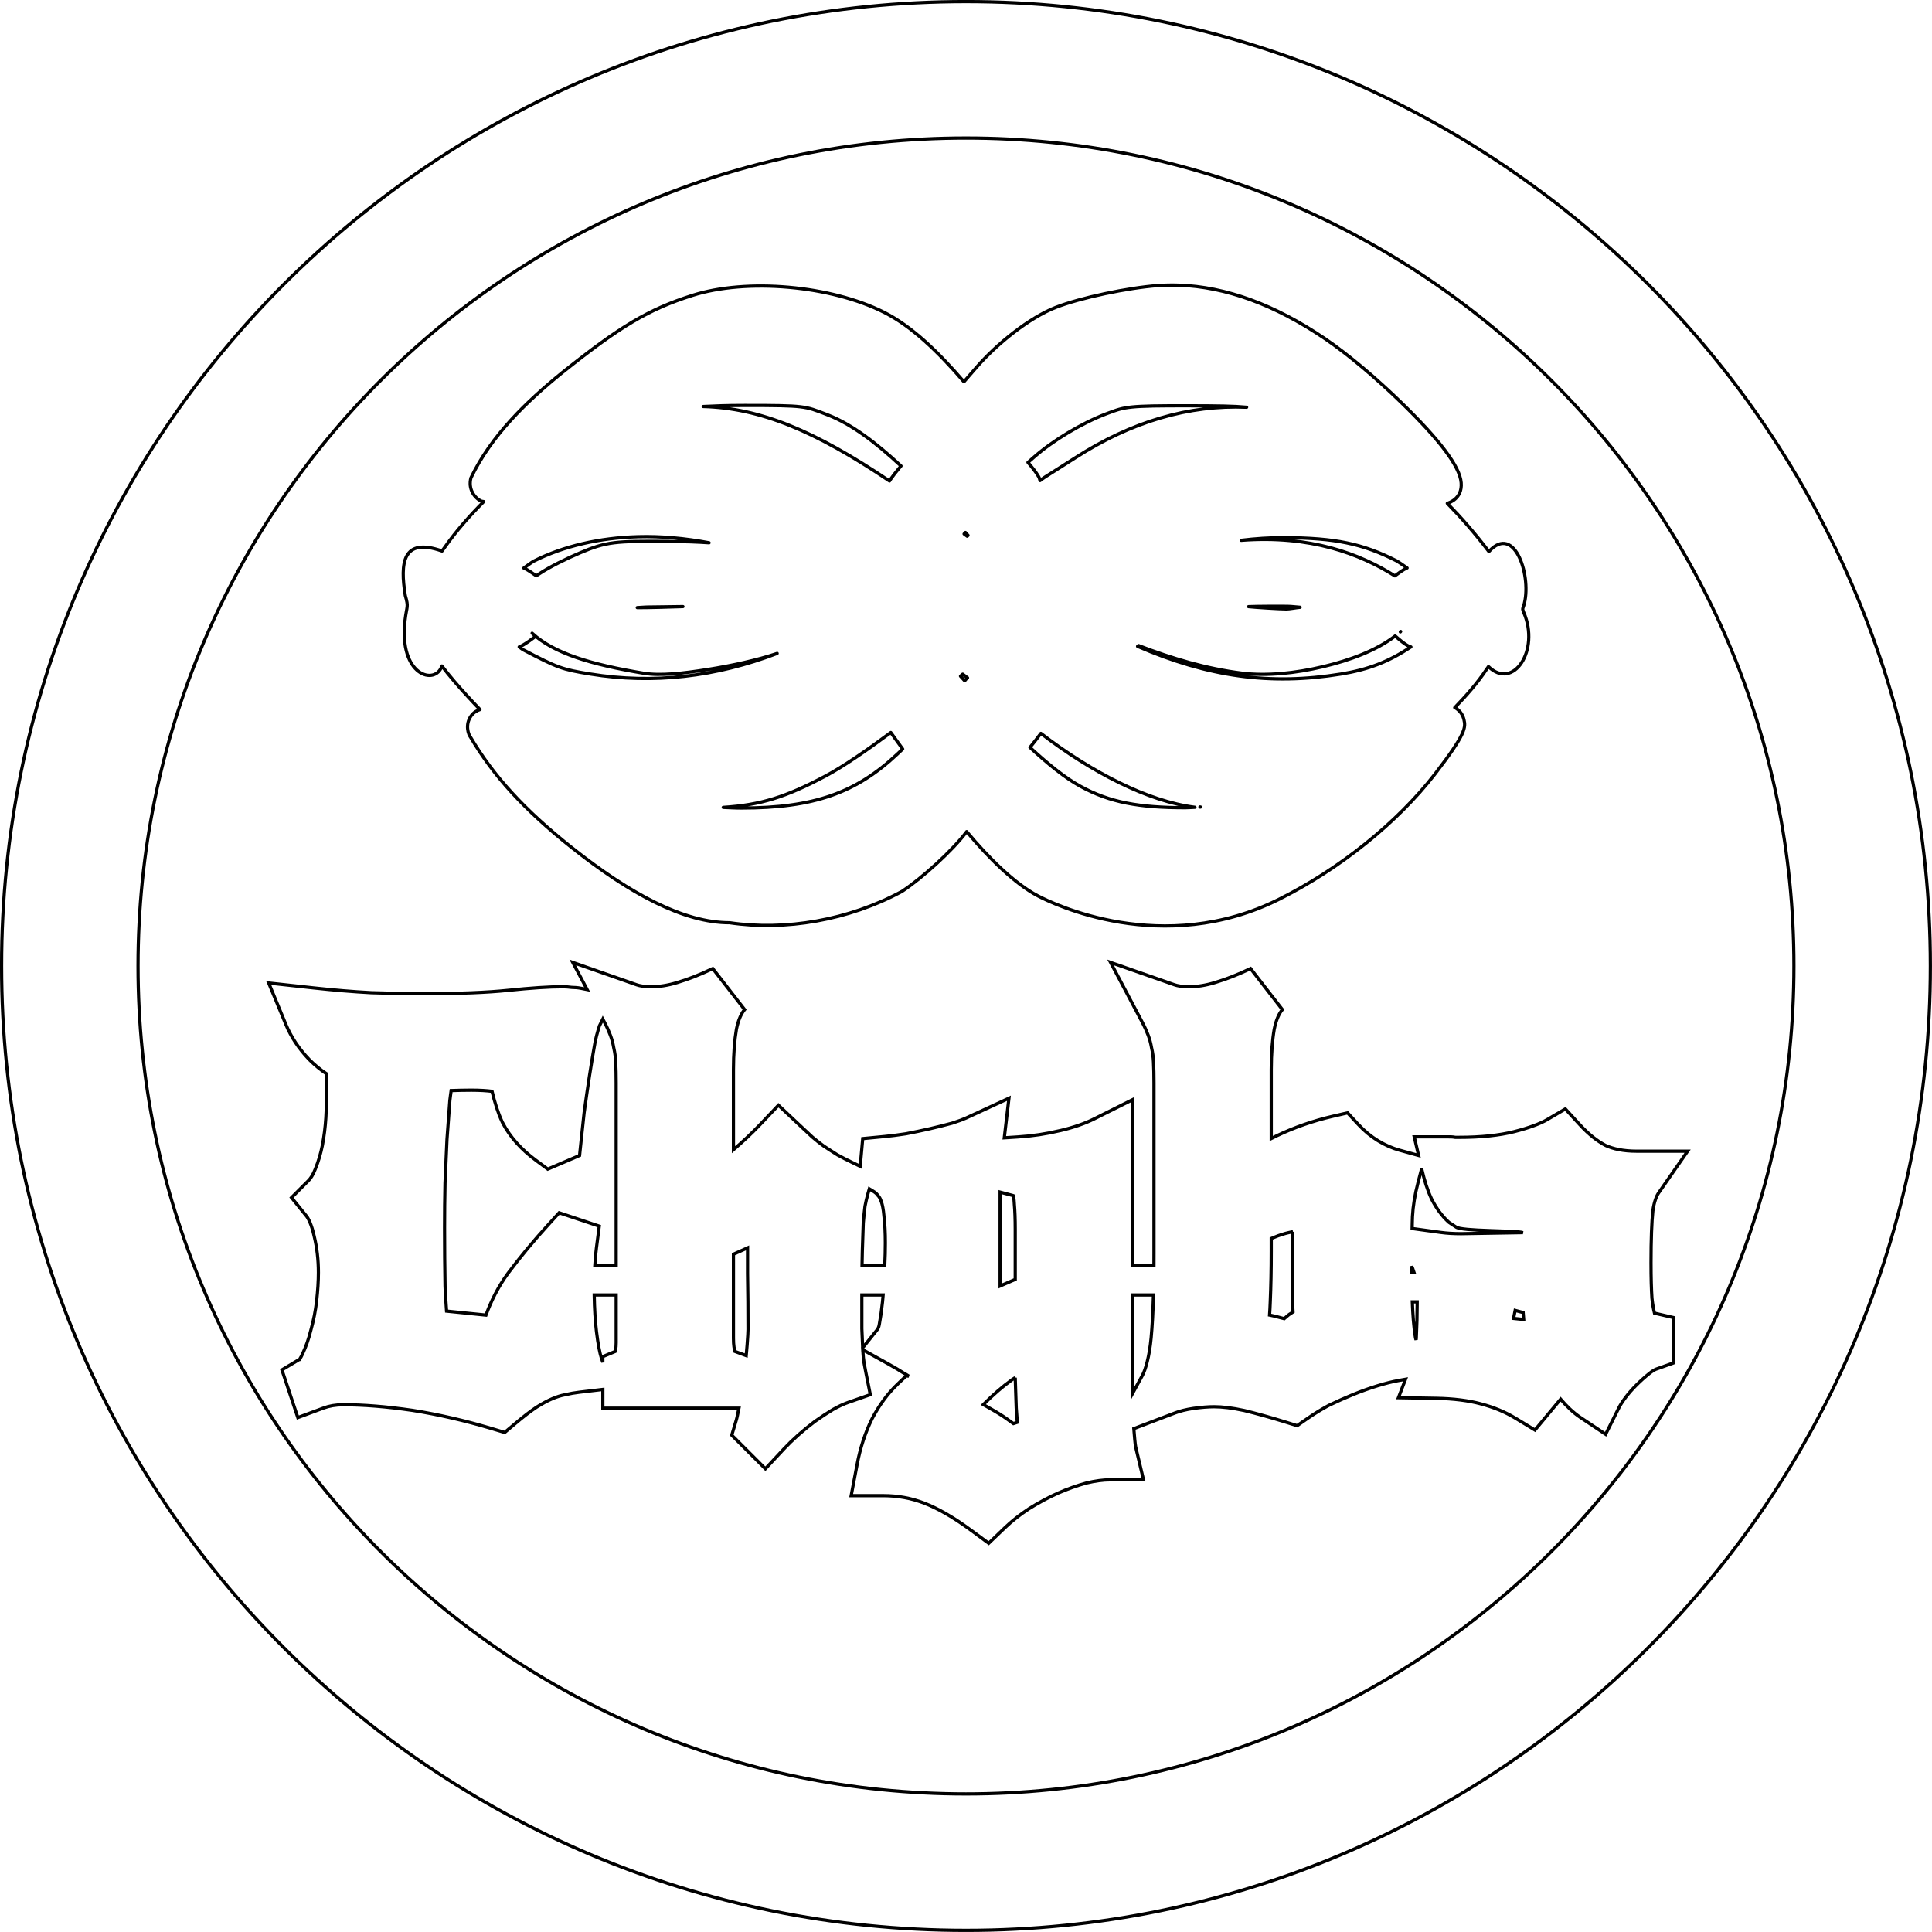
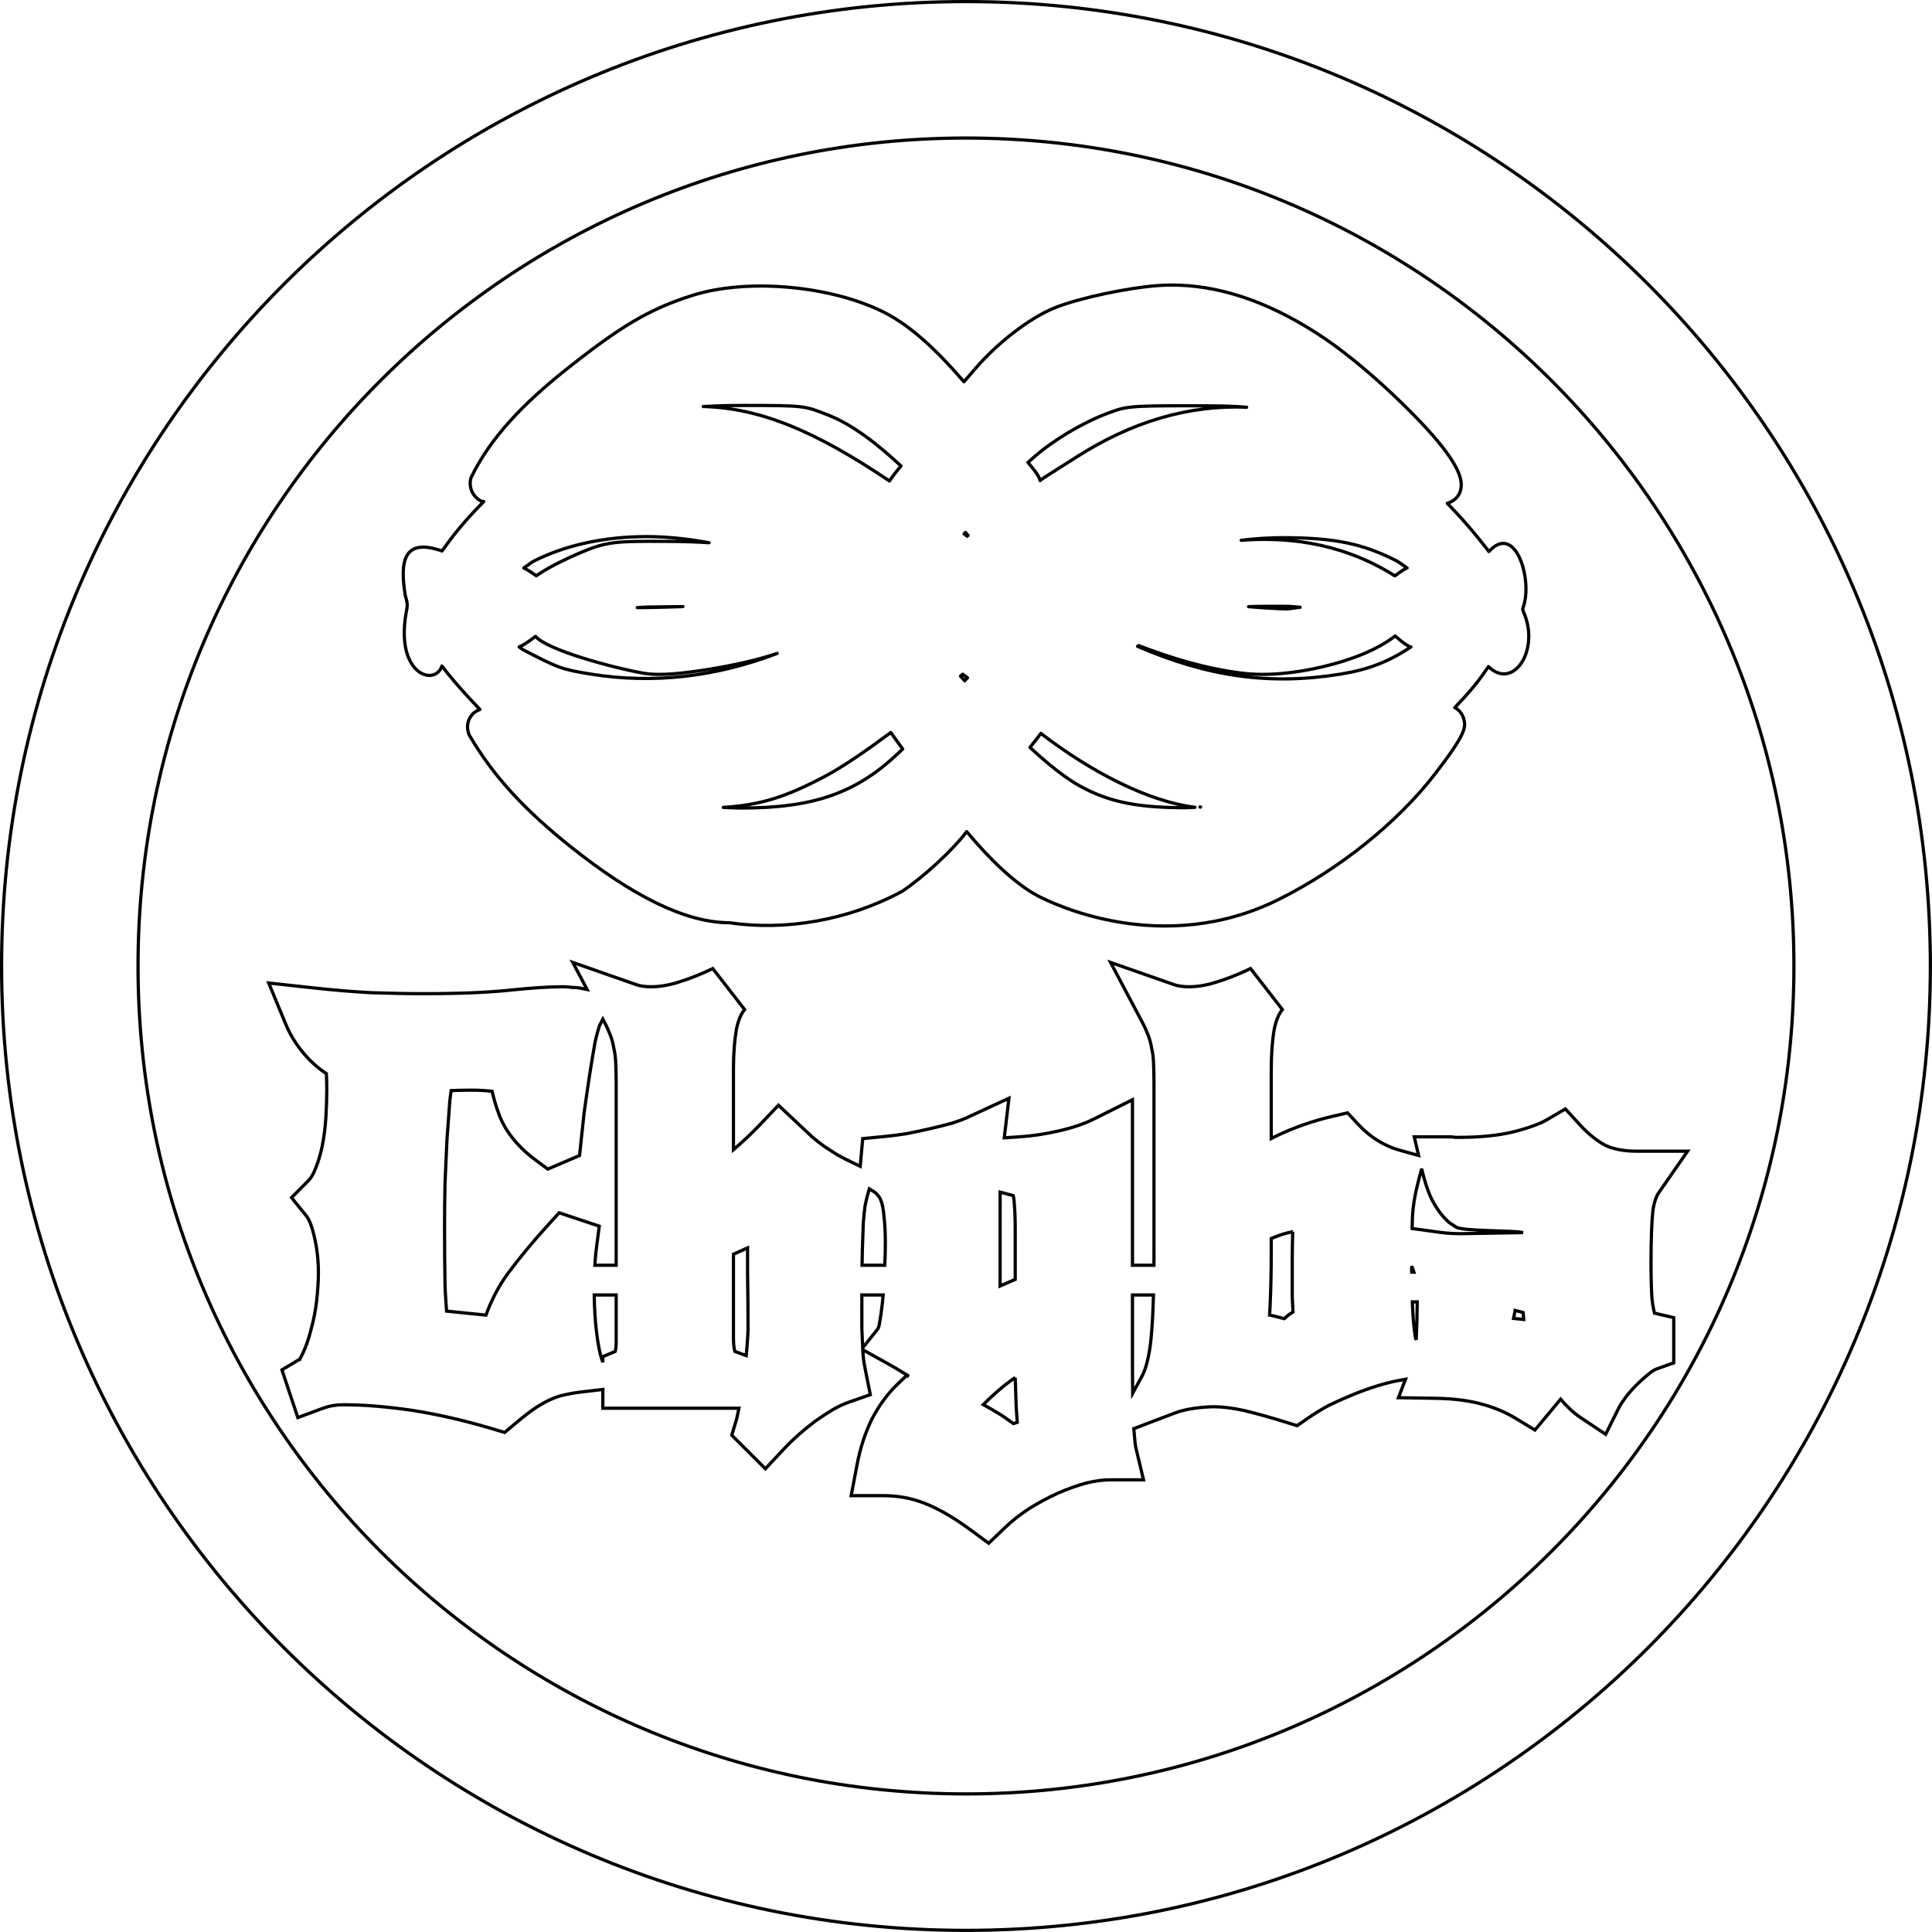
<svg xmlns="http://www.w3.org/2000/svg" version="1.2" viewBox="0 0 113.386 113.386" width="30mm" height="30mm" id="svg1" xml:space="preserve">
  <defs id="defs1">
    <clipPath clipPathUnits="userSpaceOnUse" id="cp1">
      <path d="m 275.5,535.5 c -143.78,0 -260,-116.22 -260,-260 0,-143.78 116.22,-260 260,-260 143.78,0 260,116.22 260,260 0,143.78 -116.22,260 -260,260 z" id="path1" />
    </clipPath>
    <clipPath clipPathUnits="userSpaceOnUse" id="cp1-8">
      <path d="m 275.5,535.5 c -143.78,0 -260,-116.22 -260,-260 0,-143.78 116.22,-260 260,-260 143.78,0 260,116.22 260,260 0,143.78 -116.22,260 -260,260 z" id="path1-8" />
    </clipPath>
    <clipPath clipPathUnits="userSpaceOnUse" id="cp1-5">
      <path d="m 275.5,535.5 c -143.78,0 -260,-116.22 -260,-260 0,-143.78 116.22,-260 260,-260 143.78,0 260,116.22 260,260 0,143.78 -116.22,260 -260,260 z" id="path1-3" />
    </clipPath>
  </defs>
  <style id="style1">
		tspan { white-space:pre } 
		.s0 { fill: none;stroke: #ff0000;stroke-miterlimit:100 } 
	</style>
  <g id="layer2" style="display:inline" transform="scale(0.1989225)">
    <g id="layer3" transform="scale(5.027084)">
      <path id="path2" style="fill:none;stroke:#000000;stroke-width:0.95" transform="scale(0.1989225)" d="M 569.518,284.993 A 284.525,284.525 0 0 1 284.993,569.518 284.525,284.525 0 0 1 0.468,284.993 284.525,284.525 0 0 1 284.993,0.468 284.525,284.525 0 0 1 569.518,284.993 Z" />
      <path id="path2-9" style="fill:none;stroke:#000000;stroke-width:0.95;stroke-dasharray:none" transform="scale(0.1989225)" d="M 529.262,284.993 A 244.268,244.268 0 0 1 284.993,529.262 244.268,244.268 0 0 1 40.725,284.993 244.268,244.268 0 0 1 284.993,40.725 244.268,244.268 0 0 1 529.262,284.993 Z" />
    </g>
    <path id="path3" style="font-size:145.706px;font-family:'New Rocker';-inkscape-font-specification:'New Rocker';letter-spacing:2.765px;baseline-shift:baseline;white-space:pre;display:inline;overflow:visible;opacity:1;fill:none;stroke:#000000;stroke-width:0.95;stroke-dasharray:none;stroke-opacity:1;enable-background:accumulate;stop-color:#000000;stop-opacity:1" d="m 168.987,283.942 4.232,7.992 -1.875,-0.373 c -0.931,-0.186 -1.823,-0.235 -2.71,-0.255 -0.826,-0.095 -1.648,-0.187 -2.464,-0.187 -4.257,0 -9.595,0.364 -16.259,1.06 -6.072,0.634 -14.411,0.982 -24.831,0.982 -4.824,0 -10.004,-0.095 -15.523,-0.285 -5.358,-0.283 -11.074,-0.76 -17.143,-1.424 l -13.137,-1.434 5.057,12.214 c 1.567,3.786 3.907,7.241 6.834,10.29 l 0.049,0.059 0.059,0.059 c 1.589,1.589 3.253,2.96 5.017,4.134 0.068,1.352 0.118,2.874 0.118,4.752 0,2.533 -0.09,5.291 -0.275,8.257 -0.173,2.77 -0.516,5.491 -1.031,8.159 -0.491,2.446 -1.171,4.725 -2.042,6.863 l -0.029,0.069 -0.029,0.069 c -0.662,1.722 -1.391,2.766 -2.023,3.397 l -4.978,4.988 4.438,5.479 c 0.509,0.629 1.506,2.535 2.219,5.783 l 0.02,0.088 0.02,0.088 c 0.815,3.342 1.237,6.881 1.237,10.673 0,2.455 -0.17,5.28 -0.53,8.434 -0.342,2.9 -0.891,5.699 -1.65,8.395 l -0.029,0.108 -0.029,0.108 c -0.67,2.68 -1.481,4.948 -2.376,6.814 l -0.059,0.118 -0.049,0.118 c -0.479,1.089 -0.883,1.51 -0.884,1.542 h -0.01 l -5.145,3.083 4.693,14.07 7.58,-2.808 c 1.678,-0.622 3.588,-0.972 5.881,-0.972 5.921,0 12.73,0.543 20.373,1.659 7.595,1.206 15.307,2.97 23.142,5.302 l 4.055,1.208 3.24,-2.73 c 2.332,-1.973 4.373,-3.529 6.068,-4.664 1.811,-1.147 3.416,-1.999 4.733,-2.553 1.444,-0.608 2.638,-0.957 3.505,-1.119 l 0.177,-0.039 0.177,-0.039 c 1.368,-0.322 2.724,-0.558 4.075,-0.717 l 6.981,-0.825 v 5.538 h 40.148 c -0.256,1.196 -0.521,2.661 -0.766,3.476 l -1.345,4.477 9.917,9.907 5.528,-5.921 c 1.165,-1.249 2.54,-2.589 4.134,-4.006 1.558,-1.385 3.22,-2.741 4.968,-4.055 1.829,-1.303 3.597,-2.455 5.292,-3.476 1.656,-0.942 3.2,-1.655 4.615,-2.15 l 6.421,-2.248 -1.335,-6.677 c -0.177,-0.886 -0.351,-1.824 -0.53,-2.808 v -0.01 c -0.125,-0.748 -0.257,-1.96 -0.344,-3.515 -0.003,-0.062 -0.006,-0.172 -0.01,-0.236 l 7.766,4.31 c 1.63,0.906 3.046,1.751 4.232,2.514 l 0.265,0.167 0.285,0.147 c 0.352,0.188 0.676,0.436 1.021,0.638 l -0.766,-0.069 -2.572,2.464 c -2.953,2.824 -5.415,6.248 -7.482,10.152 l -0.059,0.118 -0.059,0.128 c -1.978,4.073 -3.398,8.478 -4.291,13.167 l -1.767,9.298 h 9.455 c 4.327,0 8.319,0.743 12.175,2.239 3.901,1.513 8.51,4.115 13.638,7.894 l 5.302,3.908 4.762,-4.566 c 2.031,-1.95 4.4,-3.827 7.118,-5.616 2.789,-1.738 5.596,-3.254 8.434,-4.546 2.921,-1.286 5.763,-2.287 8.513,-3.044 2.663,-0.637 4.996,-0.933 6.942,-0.933 h 9.907 l -2.298,-9.642 c -0.181,-0.761 -0.372,-3.239 -0.56,-5.459 l 12.195,-4.644 c 1.398,-0.533 3.184,-0.995 5.341,-1.316 2.423,-0.345 4.5,-0.501 6.156,-0.501 2.361,0 5.357,0.346 8.896,1.119 3.772,0.923 7.75,2.025 11.939,3.328 l 3.652,1.139 3.142,-2.18 c 1.94,-1.35 4.035,-2.633 6.264,-3.839 2.416,-1.159 4.822,-2.231 7.226,-3.211 2.424,-0.987 4.79,-1.829 7.079,-2.533 2.283,-0.702 4.32,-1.21 6.087,-1.532 l 2.18,-0.393 -2.082,5.43 11.183,0.187 c 5.129,0.088 9.513,0.666 13.127,1.63 l 0.02,0.01 0.02,0.01 c 3.796,0.99 7.152,2.39 10.162,4.212 l 5.763,3.495 7.57,-9.102 c 1.766,2.063 3.684,3.952 5.901,5.43 l 7.384,4.919 3.967,-7.933 c 0.272,-0.543 0.898,-1.583 1.875,-2.887 0.931,-1.241 2,-2.461 3.211,-3.672 1.273,-1.273 2.522,-2.391 3.731,-3.358 l 0.02,-0.02 0.02,-0.02 c 1.068,-0.868 1.846,-1.245 2.072,-1.325 l 5.194,-1.856 v -13.343 l -5.675,-1.316 c -0.249,-0.985 -0.532,-2.354 -0.756,-4.389 -0.169,-2.515 -0.275,-6.026 -0.275,-10.506 0,-6.897 0.21,-12.069 0.54,-15.248 0.376,-2.759 1.098,-4.474 1.708,-5.351 l 8.552,-12.293 h -14.983 c -4.027,0 -7.021,-0.681 -9.22,-1.699 -2.369,-1.24 -4.922,-3.197 -7.59,-6.107 l -4.281,-4.664 -5.449,3.201 c -1.807,1.059 -5.136,2.374 -9.74,3.525 -4.226,1.057 -9.648,1.659 -16.171,1.659 h -1.109 c -0.952,-0.181 -1.632,-0.147 -2.248,-0.147 h -9.858 l 1.276,5.489 -5.646,-1.561 c -2.069,-0.571 -4.162,-1.477 -6.323,-2.788 -2.055,-1.247 -4.012,-2.844 -5.891,-4.88 l -3.083,-3.338 -4.428,1.021 c -2.804,0.647 -5.596,1.453 -8.375,2.415 -2.767,0.958 -5.484,2.079 -8.14,3.348 -0.556,0.246 -1.036,0.549 -1.581,0.805 V 315.558 c 0,-4.651 0.314,-8.641 0.884,-11.939 0.591,-2.9 1.502,-4.701 2.396,-5.773 l -9.377,-12.087 c -3.777,1.799 -7.251,3.155 -10.378,4.085 l -0.02,0.01 -0.029,0.01 c -2.858,0.873 -5.431,1.257 -7.766,1.257 -1.946,0 -3.355,-0.262 -4.261,-0.579 l -18.852,-6.598 9.347,17.654 c 0.736,1.39 1.316,2.685 1.767,3.888 0.413,1.102 0.724,2.231 0.933,3.417 l 0.039,0.226 0.049,0.216 c 0.265,1.127 0.454,2.453 0.53,3.986 0.089,1.78 0.137,3.842 0.137,6.166 v 50.408 c 0,1.157 -0.003,2.285 -0.01,3.387 h -6.333 v -48.837 l -11.331,5.665 c -2.616,1.308 -5.982,2.506 -10.084,3.466 h -0.02 -0.02 c -4.026,0.963 -8.138,1.582 -12.362,1.846 l -4.006,0.255 1.375,-11.674 -12.686,5.862 c -0.764,0.353 -2.211,0.897 -4.065,1.492 -1.978,0.537 -4.135,1.082 -6.51,1.63 -2.377,0.548 -4.754,1.043 -7.128,1.502 -2.352,0.36 -4.465,0.632 -6.284,0.805 l -6.461,0.619 -0.746,8.169 -1.934,-0.923 c -1.866,-0.889 -3.462,-1.705 -4.801,-2.455 -1.373,-0.86 -2.71,-1.727 -3.996,-2.582 -1.116,-0.8 -2.247,-1.688 -3.397,-2.671 -1.306,-1.213 -2.729,-2.547 -4.31,-4.035 l -5.685,-5.351 -5.371,5.665 c -2.758,2.911 -5.353,5.257 -7.904,7.462 v -23.643 c 1e-5,-4.651 0.314,-8.641 0.884,-11.939 0.591,-2.9 1.512,-4.701 2.406,-5.773 l -9.387,-12.087 c -3.777,1.799 -7.251,3.155 -10.378,4.085 l -0.02,0.01 -0.029,0.01 c -2.858,0.873 -5.431,1.257 -7.766,1.257 -1.946,0 -3.355,-0.262 -4.261,-0.579 z m 8.856,16.731 0.491,0.913 c 0.736,1.39 1.316,2.695 1.767,3.898 0.413,1.102 0.724,2.231 0.933,3.417 l 0.039,0.216 0.049,0.226 c 0.265,1.127 0.454,2.453 0.53,3.986 0.089,1.78 0.137,3.842 0.137,6.166 v 53.796 h -6.294 c 0.096,-1.714 0.248,-3.429 0.471,-5.145 l 0.835,-6.392 -11.831,-3.947 -3.427,3.77 c -4.148,4.552 -8.046,9.255 -11.694,14.119 l -0.029,0.049 -0.029,0.039 c -2.708,3.714 -4.817,7.833 -6.421,12.214 l -11.615,-1.178 c -0.154,-2.434 -0.35,-4.541 -0.452,-7.384 -0.095,-5.46 -0.147,-11.205 -0.147,-17.251 0,-4.379 0.043,-8.758 0.137,-13.137 0.191,-4.488 0.388,-8.783 0.579,-12.892 0.285,-4.088 0.569,-7.935 0.854,-11.547 0.116,-1.095 0.259,-1.851 0.383,-2.857 1.921,-0.068 3.874,-0.118 5.95,-0.118 2.643,0 4.624,0.147 6.107,0.334 0.782,3.222 1.709,6.281 2.985,9.004 l 0.059,0.137 0.069,0.128 c 2.212,4.286 5.583,7.933 9.72,11.007 l 3.613,2.68 9.377,-4.016 0.481,-4.566 c 0.19,-1.804 0.485,-4.511 0.864,-8.022 0.476,-3.518 1,-7.135 1.571,-10.849 0.564,-3.668 1.12,-7.031 1.679,-10.113 0.563,-2.621 1.24,-4.537 1.247,-4.644 v -0.01 z m 241.595,44.124 0.049,0.226 c 0.766,3.281 1.656,6.133 2.877,8.709 l 0.079,0.147 0.069,0.147 c 1.282,2.437 2.828,4.646 4.85,6.5 l 0.137,0.118 2.023,1.335 c 1.638,1.365 17.734,0.957 19.775,1.689 -0.726,0.015 -17.535,0.304 -18.253,0.304 -2.224,0 -4.212,-0.128 -5.94,-0.363 l -8.473,-1.159 c 0.041,-1.156 0.026,-2.341 0.088,-3.486 v -0.01 c 0.163,-3.09 0.698,-6.451 1.65,-10.084 z m -162.958,5.96 1.09,0.658 c 0.733,0.44 1.071,0.794 1.257,1.041 l 0.226,0.295 0.245,0.275 c 0.066,0.073 0.376,0.469 0.697,1.434 l 0.029,0.069 0.02,0.059 c 0.273,0.773 0.59,2.195 0.746,4.143 l 0.01,0.157 0.02,0.147 c 0.241,2.012 0.383,4.596 0.383,7.668 0,2.104 -0.056,4.296 -0.167,6.588 h -6.706 c 0.023,-1.523 0.052,-2.916 0.088,-4.183 0.094,-3.297 0.182,-6.043 0.275,-8.297 0.175,-2.079 0.353,-3.725 0.511,-4.939 0.243,-1.266 0.506,-2.439 0.805,-3.486 z m 38.587,0.952 3.711,0.992 c 0.102,0.027 0.084,0.034 0.157,0.059 0.074,0.291 0.243,0.852 0.304,2.199 l 0.01,0.177 0.01,0.177 c 0.161,1.775 0.265,4.303 0.265,7.452 v 14.698 l -4.458,1.944 v -21.885 z m 86.324,11.684 c -0.08,2.851 -0.137,5.701 -0.137,8.552 v 10.594 l 0.01,0.108 c 0.049,1.797 0.152,2.95 0.226,4.428 -0.453,0.344 -0.929,0.55 -1.384,0.923 -0.459,0.353 -0.789,0.703 -1.218,1.051 -1.401,-0.341 -2.627,-0.736 -4.202,-1.041 -0.053,-0.01 -0.075,-0.009 -0.128,-0.02 0.076,-1.263 0.175,-2.459 0.206,-3.849 0.198,-4.58 0.295,-9.561 0.295,-14.963 v -3.78 c 1.282,-0.549 2.665,-1.064 4.232,-1.512 0.682,-0.195 1.405,-0.32 2.101,-0.491 z m -160.837,4.772 v 7.492 0.069 c 0.096,5.491 0.137,10.984 0.137,16.475 0,0.594 -0.078,2.277 -0.265,4.615 -0.075,0.94 -0.184,2.112 -0.275,3.132 l -3.338,-1.237 c -0.166,-0.637 -0.422,-1.743 -0.422,-3.888 v -24.792 z m 195.929,5.39 0.334,0.785 c 0.122,0.297 0.242,0.625 0.353,0.992 h -0.677 c -0.005,-0.595 -0.005,-1.188 -0.01,-1.777 z m -241.172,8.503 h 6.48 v 14.07 c 0,1.76 -0.267,2.462 -0.304,2.602 l -3.633,1.512 v 1.689 l -0.471,-1.424 c -0.362,-1.085 -0.951,-3.823 -1.404,-7.629 -0.38,-3.192 -0.612,-6.809 -0.668,-10.82 z m 78.961,0 h 6.284 c -0.057,0.694 -0.118,1.377 -0.187,2.042 v 0.01 c -0.273,2.545 -0.588,4.723 -0.923,6.48 l -0.029,0.147 -0.029,0.157 c -0.097,0.645 -0.353,1.063 -0.501,1.306 l -4.369,5.459 c -0.081,-1.551 -0.163,-3.339 -0.245,-5.646 z m 79.844,0 h 6.195 c -0.138,5.029 -0.372,9.251 -0.687,12.617 -0.527,5.617 -1.677,9.456 -2.582,11.115 l -2.857,5.243 c -0.02,-2.339 -0.069,-4.112 -0.069,-6.883 z m 82.564,2.042 h 1.443 c -0.008,3.587 -0.105,7.184 -0.285,10.771 -0.009,0.166 -0.039,0.27 -0.049,0.432 -0.063,-0.181 -0.077,-0.179 -0.177,-0.648 -0.212,-1.139 -0.44,-2.892 -0.619,-5.125 -0.124,-1.551 -0.23,-3.367 -0.314,-5.43 z m 30.339,2.514 2.356,0.628 0.157,2.042 -2.985,-0.314 z m -147.494,19.833 v 0.108 c 0.098,3.521 0.195,6.461 0.295,8.846 l 0.01,0.147 0.01,0.147 c 0.133,1.657 0.209,2.754 0.295,3.937 l -1.149,0.373 c -1.372,-0.952 -2.6,-1.917 -4.163,-2.867 -1.545,-0.972 -3.145,-1.831 -4.723,-2.739 l 0.059,-0.059 c 1.439,-1.439 2.807,-2.715 4.104,-3.839 l 0.01,-0.01 0.02,-0.02 c 1.363,-1.193 2.819,-2.349 4.379,-3.476 0.247,-0.179 0.595,-0.37 0.854,-0.55 z" />
-     <path id="path15" style="baseline-shift:baseline;display:inline;overflow:visible;opacity:1;fill:none;fill-opacity:0.998;stroke:#000000;stroke-width:0.95;stroke-linejoin:round;stroke-dasharray:none;stroke-opacity:1;enable-background:accumulate;stop-color:#000000;stop-opacity:1" d="m 347.639,84.135 c -2.011,-0.061 -4.018,-0.027 -6.009,0.118 -8.815,0.643 -22.846,3.573 -30.212,6.461 -7.588,2.975 -17.164,10.54 -23.378,17.713 l -3.652,4.212 c -7.602,-8.868 -15.425,-16.396 -23.594,-20.511 -15.642,-7.879 -40.412,-10.13 -56.633,-4.939 -12.879,4.121 -21.202,9.097 -38.233,22.7 -10.658,8.647 -20.985,18.6 -26.981,31.095 -0.903,3.297 1.073,5.902 2.936,6.814 0.294,0.144 0.545,0.104 0.835,0.187 -4.162,4.183 -8.113,8.641 -11.566,13.569 -0.278,0.397 -0.478,0.648 -0.736,1.011 -11.702,-4.135 -12.404,3.552 -10.84,13.147 1.041,3.526 0.433,2.948 -0.079,7.305 -1.928,16.42 8.987,19.322 10.879,13.471 1.007,1.338 2.158,2.764 3.554,4.409 2.239,2.636 4.966,5.604 7.678,8.434 -0.93,0.319 -1.863,0.82 -2.641,1.915 -1.834,2.58 -0.765,5.453 -0.206,6.156 h 0.01 c 6.82,11.59 16.015,21.583 29.583,32.401 17.73,14.136 33.555,22.435 46.923,22.435 16.361,2.449 35.125,-0.72 50.87,-9.269 6.003,-3.972 14.861,-12.016 19.058,-17.614 6.594,7.932 14.251,15.393 20.894,18.901 4.467,2.358 36.909,18.224 71.293,1.042 17.77,-8.879 34.812,-22.515 45.951,-36.918 9.339,-12.075 9.074,-13.881 8.572,-16.043 -0.272,-1.171 -0.919,-2.429 -2.347,-3.387 -0.123,-0.083 -0.248,-0.105 -0.373,-0.177 3.42,-3.552 6.672,-7.231 9.337,-11.242 0.225,-0.339 0.393,-0.549 0.609,-0.864 7.292,7.117 15.265,-4.812 10.407,-15.985 -0.278,-0.708 -0.304,-0.916 -0.304,-0.982 -1.8e-4,-0.066 0.023,-0.287 0.295,-0.992 2.557,-8.131 -2.531,-24.544 -10.27,-15.985 -4.055,-5.311 -8.143,-10.007 -12.273,-14.227 0.535,-0.149 4.477,-1.412 4.094,-6.068 -0.399,-4.84 -6.377,-12.686 -17.732,-23.722 -7.189,-6.987 -15.444,-14.043 -22.553,-18.852 -14.594,-9.873 -29.084,-15.294 -43.162,-15.719 z m -127.994,35.484 c 8.964,-0.006 13.58,0.048 16.436,0.393 2.891,0.349 4.315,0.897 8.277,2.455 6.872,2.701 13.933,8.004 21.473,15.013 l -0.579,0.687 c -0.931,1.106 -1.775,2.194 -2.455,3.171 -0.134,0.193 -0.24,0.38 -0.363,0.569 -22.03,-14.836 -38.199,-21.516 -54.974,-21.974 3.333,-0.16 6.477,-0.311 12.185,-0.314 z m 131.077,0.098 c 8.527,0.012 13.272,0.07 17.074,0.432 -16.965,-0.725 -33.952,4.221 -50.565,14.924 -2.092,1.348 -6.157,3.929 -8.984,5.714 -0.502,0.317 -0.928,0.657 -1.404,1.001 -0.132,-0.364 -0.162,-0.726 -0.373,-1.09 -0.883,-1.518 -1.967,-2.806 -3.191,-4.271 l 1.875,-1.64 c 5.513,-4.84 14.017,-9.947 21.208,-12.686 3.318,-1.263 4.617,-1.705 7.658,-2.023 3.007,-0.314 7.816,-0.376 16.701,-0.363 z m -65.892,37.369 0.766,0.864 c -0.08,0.08 -0.158,0.165 -0.236,0.245 -0.282,-0.201 -0.642,-0.476 -0.923,-0.677 l 0.069,-0.069 c 0.095,-0.089 0.223,-0.266 0.324,-0.363 z m -96.575,1.257 c 6.778,-0.192 13.838,0.459 20.943,1.787 -3.234,-0.232 -6.929,-0.374 -12.371,-0.403 -7.723,-0.041 -12.021,-0.047 -15.67,0.403 -3.685,0.454 -6.438,1.467 -9.868,2.906 -4.201,1.763 -9.146,4.233 -12.096,6.186 l -0.982,0.638 -0.039,-0.02 c -1.239,-0.882 -2.277,-1.568 -3.279,-2.101 -0.094,-0.05 -0.26,-0.095 -0.363,-0.147 1.099,-0.782 2.423,-1.778 2.965,-2.052 8.728,-4.423 19.346,-6.873 30.761,-7.197 z m 190.735,0.285 c 14.962,0.072 23.041,1.786 32.902,6.765 0.646,0.326 2.037,1.329 3.25,2.17 -1.344,0.559 -2.429,1.533 -3.623,2.327 -10.348,-6.536 -24.998,-12.047 -45.332,-10.486 4.183,-0.502 8.401,-0.797 12.803,-0.776 z m 0.962,20.265 c 1.277,0.029 2.397,0.194 3.623,0.275 -1.28,0.114 -3.125,0.481 -4.016,0.481 -1.907,-6.2e-4 -9.093,-0.446 -11.193,-0.668 2.187,-0.1 9.304,-0.139 11.586,-0.088 z m -188.683,0.206 c 0.631,-0.001 9.596,-0.143 10.22,-0.134 -1.698,0.077 -11.826,0.356 -13.479,0.301 1.124,-0.037 2.111,-0.164 3.26,-0.167 z m 221.967,7.207 c 0.002,-10e-4 0.008,0.001 0.01,0 l -0.098,0.128 c 0.01,-0.026 0.02,-0.052 0.029,-0.079 0.027,-0.026 0.038,-0.034 0.059,-0.049 z m -256.244,0.511 c 6.443,5.969 17.466,9.244 32.922,11.812 4.903,0.815 11.504,0.055 18.95,-1.119 7.104,-1.12 14.601,-2.763 20.423,-4.733 -17.966,6.884 -36.517,9.101 -55.082,6.087 -8.47,-1.375 -9.557,-1.785 -20,-7.236 -0.076,-0.04 -0.766,-0.584 -1.031,-0.766 0.378,-0.178 0.787,-0.351 1.109,-0.54 1.081,-0.635 2.263,-1.461 3.682,-2.543 l 0.029,-0.029 z m 254.624,0.815 c 1.366,1.178 2.649,2.309 4.016,3.014 0.121,0.062 0.454,0.143 0.638,0.226 -6.556,4.34 -12.47,6.665 -20.707,8.002 -20.818,3.379 -39.156,0.798 -59.942,-8.179 0.116,-0.114 0.164,-0.102 0.285,-0.236 9.903,3.817 20.007,6.835 30.467,8.14 7.325,0.913 15.859,0.02 23.957,-1.905 8.09,-1.923 15.707,-4.801 21.139,-8.945 0.073,-0.056 0.081,-0.068 0.147,-0.118 z M 284.025,198.904 c 0.468,0.349 0.986,0.744 1.424,1.07 -0.137,0.148 -0.332,0.271 -0.461,0.422 -10e-6,0.003 -10e-6,0.007 0,0.01 l -0.373,0.442 -1.237,-1.365 z m -21.208,17.212 c 0.042,0.06 0.065,0.096 0.108,0.157 0.905,1.279 2.118,2.961 3.397,4.713 l -1.463,1.384 c -12.247,11.559 -24.742,16.024 -46.059,16.024 -1.858,0 -3.618,-0.115 -5.42,-0.187 11.051,-0.701 18.473,-3.047 30.143,-9.239 5.293,-2.808 12.246,-7.626 19.293,-12.852 z m 44.272,0.255 c 14.93,11.467 31.721,20.103 45.46,21.807 -0.933,0.029 -2.063,0.129 -2.896,0.128 -13.504,-0.03 -22.095,-1.489 -30.938,-6.343 -4.488,-2.464 -9.459,-6.501 -14.846,-11.448 0.519,-0.643 1.041,-1.283 1.65,-2.082 z m 46.933,21.699 c 0.062,0.016 0.124,0.029 0.187,0.039 -0.052,0.002 -0.096,0.008 -0.147,0.01 z" />
+     <path id="path15" style="baseline-shift:baseline;display:inline;overflow:visible;opacity:1;fill:none;fill-opacity:0.998;stroke:#000000;stroke-width:0.95;stroke-linejoin:round;stroke-dasharray:none;stroke-opacity:1;enable-background:accumulate;stop-color:#000000;stop-opacity:1" d="m 347.639,84.135 c -2.011,-0.061 -4.018,-0.027 -6.009,0.118 -8.815,0.643 -22.846,3.573 -30.212,6.461 -7.588,2.975 -17.164,10.54 -23.378,17.713 l -3.652,4.212 c -7.602,-8.868 -15.425,-16.396 -23.594,-20.511 -15.642,-7.879 -40.412,-10.13 -56.633,-4.939 -12.879,4.121 -21.202,9.097 -38.233,22.7 -10.658,8.647 -20.985,18.6 -26.981,31.095 -0.903,3.297 1.073,5.902 2.936,6.814 0.294,0.144 0.545,0.104 0.835,0.187 -4.162,4.183 -8.113,8.641 -11.566,13.569 -0.278,0.397 -0.478,0.648 -0.736,1.011 -11.702,-4.135 -12.404,3.552 -10.84,13.147 1.041,3.526 0.433,2.948 -0.079,7.305 -1.928,16.42 8.987,19.322 10.879,13.471 1.007,1.338 2.158,2.764 3.554,4.409 2.239,2.636 4.966,5.604 7.678,8.434 -0.93,0.319 -1.863,0.82 -2.641,1.915 -1.834,2.58 -0.765,5.453 -0.206,6.156 h 0.01 c 6.82,11.59 16.015,21.583 29.583,32.401 17.73,14.136 33.555,22.435 46.923,22.435 16.361,2.449 35.125,-0.72 50.87,-9.269 6.003,-3.972 14.861,-12.016 19.058,-17.614 6.594,7.932 14.251,15.393 20.894,18.901 4.467,2.358 36.909,18.224 71.293,1.042 17.77,-8.879 34.812,-22.515 45.951,-36.918 9.339,-12.075 9.074,-13.881 8.572,-16.043 -0.272,-1.171 -0.919,-2.429 -2.347,-3.387 -0.123,-0.083 -0.248,-0.105 -0.373,-0.177 3.42,-3.552 6.672,-7.231 9.337,-11.242 0.225,-0.339 0.393,-0.549 0.609,-0.864 7.292,7.117 15.265,-4.812 10.407,-15.985 -0.278,-0.708 -0.304,-0.916 -0.304,-0.982 -1.8e-4,-0.066 0.023,-0.287 0.295,-0.992 2.557,-8.131 -2.531,-24.544 -10.27,-15.985 -4.055,-5.311 -8.143,-10.007 -12.273,-14.227 0.535,-0.149 4.477,-1.412 4.094,-6.068 -0.399,-4.84 -6.377,-12.686 -17.732,-23.722 -7.189,-6.987 -15.444,-14.043 -22.553,-18.852 -14.594,-9.873 -29.084,-15.294 -43.162,-15.719 z m -127.994,35.484 c 8.964,-0.006 13.58,0.048 16.436,0.393 2.891,0.349 4.315,0.897 8.277,2.455 6.872,2.701 13.933,8.004 21.473,15.013 l -0.579,0.687 c -0.931,1.106 -1.775,2.194 -2.455,3.171 -0.134,0.193 -0.24,0.38 -0.363,0.569 -22.03,-14.836 -38.199,-21.516 -54.974,-21.974 3.333,-0.16 6.477,-0.311 12.185,-0.314 z m 131.077,0.098 c 8.527,0.012 13.272,0.07 17.074,0.432 -16.965,-0.725 -33.952,4.221 -50.565,14.924 -2.092,1.348 -6.157,3.929 -8.984,5.714 -0.502,0.317 -0.928,0.657 -1.404,1.001 -0.132,-0.364 -0.162,-0.726 -0.373,-1.09 -0.883,-1.518 -1.967,-2.806 -3.191,-4.271 l 1.875,-1.64 c 5.513,-4.84 14.017,-9.947 21.208,-12.686 3.318,-1.263 4.617,-1.705 7.658,-2.023 3.007,-0.314 7.816,-0.376 16.701,-0.363 z m -65.892,37.369 0.766,0.864 c -0.08,0.08 -0.158,0.165 -0.236,0.245 -0.282,-0.201 -0.642,-0.476 -0.923,-0.677 l 0.069,-0.069 c 0.095,-0.089 0.223,-0.266 0.324,-0.363 z m -96.575,1.257 c 6.778,-0.192 13.838,0.459 20.943,1.787 -3.234,-0.232 -6.929,-0.374 -12.371,-0.403 -7.723,-0.041 -12.021,-0.047 -15.67,0.403 -3.685,0.454 -6.438,1.467 -9.868,2.906 -4.201,1.763 -9.146,4.233 -12.096,6.186 l -0.982,0.638 -0.039,-0.02 c -1.239,-0.882 -2.277,-1.568 -3.279,-2.101 -0.094,-0.05 -0.26,-0.095 -0.363,-0.147 1.099,-0.782 2.423,-1.778 2.965,-2.052 8.728,-4.423 19.346,-6.873 30.761,-7.197 z m 190.735,0.285 c 14.962,0.072 23.041,1.786 32.902,6.765 0.646,0.326 2.037,1.329 3.25,2.17 -1.344,0.559 -2.429,1.533 -3.623,2.327 -10.348,-6.536 -24.998,-12.047 -45.332,-10.486 4.183,-0.502 8.401,-0.797 12.803,-0.776 z m 0.962,20.265 c 1.277,0.029 2.397,0.194 3.623,0.275 -1.28,0.114 -3.125,0.481 -4.016,0.481 -1.907,-6.2e-4 -9.093,-0.446 -11.193,-0.668 2.187,-0.1 9.304,-0.139 11.586,-0.088 z m -188.683,0.206 c 0.631,-0.001 9.596,-0.143 10.22,-0.134 -1.698,0.077 -11.826,0.356 -13.479,0.301 1.124,-0.037 2.111,-0.164 3.26,-0.167 z m -1.355,19.529 c 4.903,0.815 11.504,0.055 18.95,-1.119 7.104,-1.12 14.601,-2.763 20.423,-4.733 -17.966,6.884 -36.517,9.101 -55.082,6.087 -8.47,-1.375 -9.557,-1.785 -20,-7.236 -0.076,-0.04 -0.766,-0.584 -1.031,-0.766 0.378,-0.178 0.787,-0.351 1.109,-0.54 1.081,-0.635 2.263,-1.461 3.682,-2.543 l 0.029,-0.029 c 3.316,3.957 22.529,9.224 31.92,10.879 z M 411.617,187.632 c 1.366,1.178 2.649,2.309 4.016,3.014 0.121,0.062 0.454,0.143 0.638,0.226 -6.556,4.34 -12.47,6.665 -20.707,8.002 -20.818,3.379 -39.156,0.798 -59.942,-8.179 0.116,-0.114 0.164,-0.102 0.285,-0.236 9.903,3.817 20.007,6.835 30.467,8.14 7.325,0.913 15.859,0.02 23.957,-1.905 8.09,-1.923 15.707,-4.801 21.139,-8.945 0.073,-0.056 0.081,-0.068 0.147,-0.118 z M 284.025,198.904 c 0.468,0.349 0.986,0.744 1.424,1.07 -0.137,0.148 -0.332,0.271 -0.461,0.422 -10e-6,0.003 -10e-6,0.007 0,0.01 l -0.373,0.442 -1.237,-1.365 z m -21.208,17.212 c 0.042,0.06 0.065,0.096 0.108,0.157 0.905,1.279 2.118,2.961 3.397,4.713 l -1.463,1.384 c -12.247,11.559 -24.742,16.024 -46.059,16.024 -1.858,0 -3.618,-0.115 -5.42,-0.187 11.051,-0.701 18.473,-3.047 30.143,-9.239 5.293,-2.808 12.246,-7.626 19.293,-12.852 z m 44.272,0.255 c 14.93,11.467 31.721,20.103 45.46,21.807 -0.933,0.029 -2.063,0.129 -2.896,0.128 -13.504,-0.03 -22.095,-1.489 -30.938,-6.343 -4.488,-2.464 -9.459,-6.501 -14.846,-11.448 0.519,-0.643 1.041,-1.283 1.65,-2.082 z m 46.933,21.699 c 0.062,0.016 0.124,0.029 0.187,0.039 -0.052,0.002 -0.096,0.008 -0.147,0.01 z" />
  </g>
  <style id="style1-2">
		tspan { white-space:pre } 
		.s0 { fill: none;stroke: #ff0000;stroke-miterlimit:100 } 
	</style>
  <style id="style1-5">
		tspan { white-space:pre } 
		.s0 { fill: none;stroke: #ff0000;stroke-miterlimit:100 } 
	</style>
</svg>
